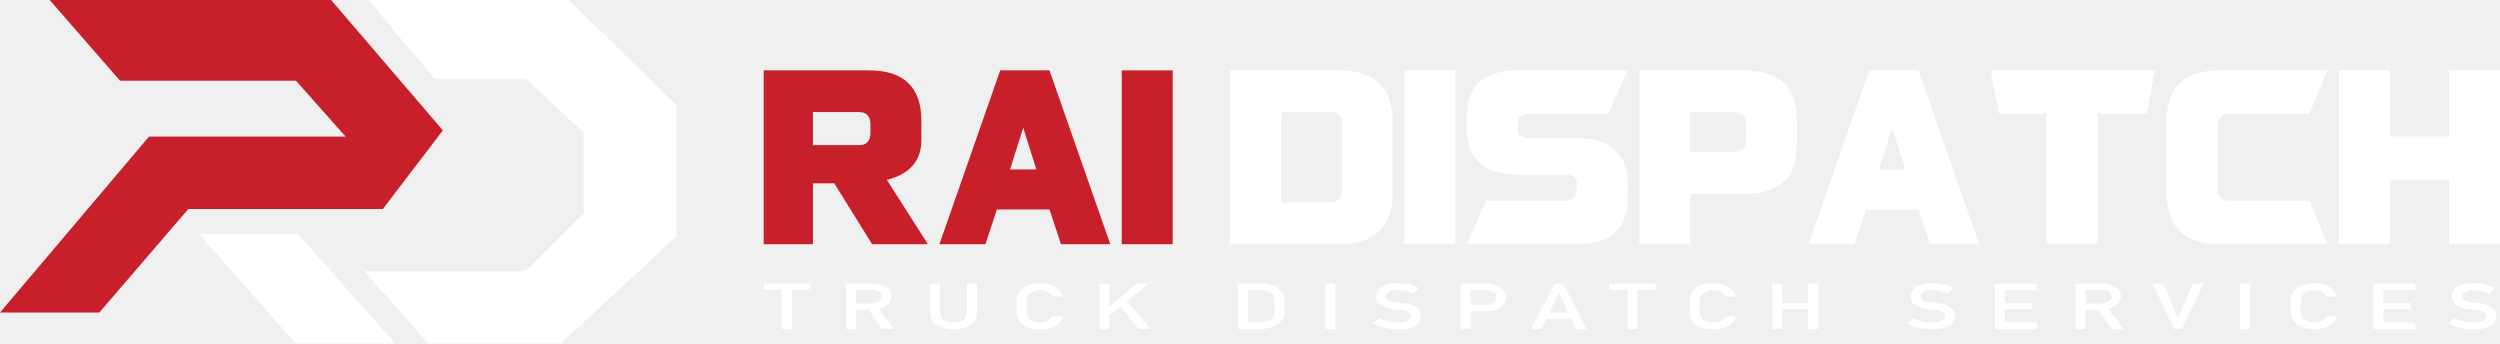
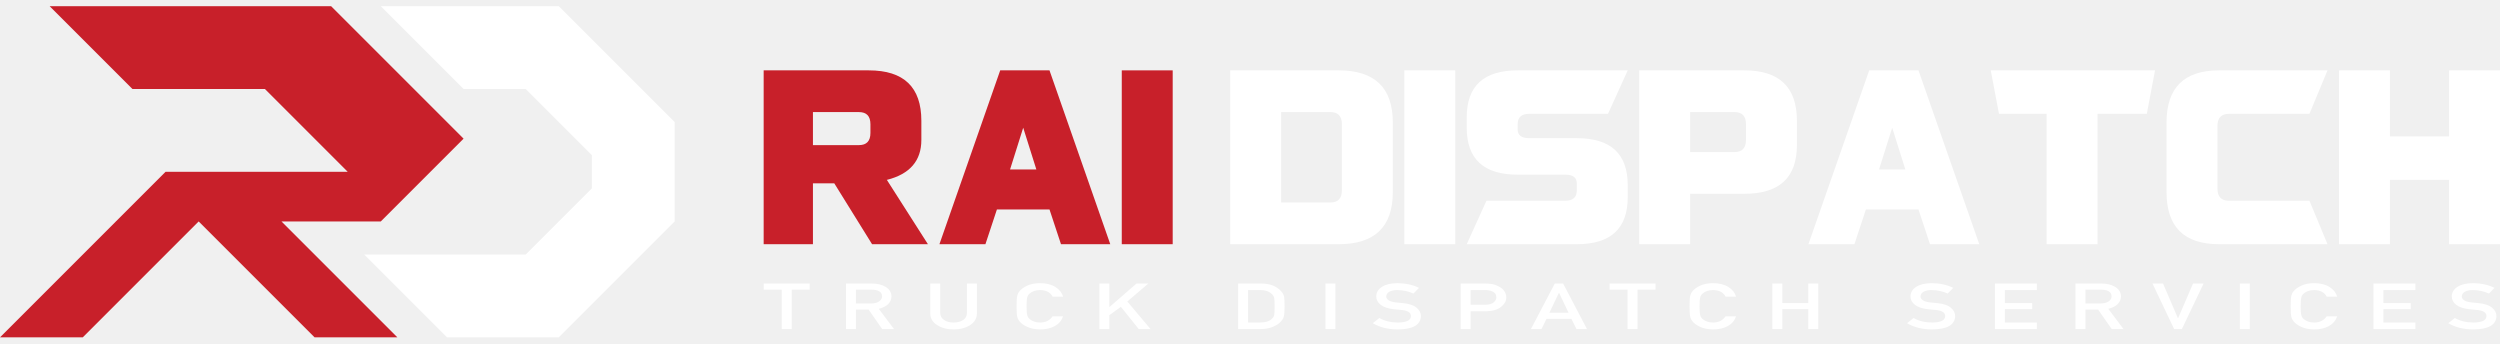
<svg xmlns="http://www.w3.org/2000/svg" viewBox="0 0 1208 166" role="img" aria-label="Rai Dispatch">
-   <path fill="#c8202a" d="M24 0H160L214 63L185 101H91L48 151H0L72 66H167L143 39H58Z" />
-   <path fill="#ffffff" d="M178 0H275L327 51V114L271 166H207L176 131H254L282 103V64L254 38H210Z" />
-   <path fill="#ffffff" d="M96 113H144L191 166H143Z" />
+   <g transform="translate(0 3)">
+     <path fill="#c8202a" d="M24 0H160L224 64L184 104H136L192 160H152L96 104L40 160H0L80 80H168L128 40H64Z" />
+     <path fill="#ffffff" d="M184 0H270L326 56V104L270 160H216L176 120H254L286 88V72L254 40H224Z" />
+   </g>
  <g transform="translate(369 34)">
    <g transform="scale(0.7937559 0.84)">
      <path fill="#c8202a" fill-rule="evenodd" d="M0 0H64Q96 0 96 29V40Q96 58 75 63L100 100H66L43 65H30V100H0ZM30 24V43H58Q65 43 65 36V31Q65 24 58 24Z" transform="translate(0 0)" />
      <path fill="#c8202a" fill-rule="evenodd" d="M0 100L37 0H67L104 100H74L67 80H35L28 100ZM43 57H59L51 33Z" transform="translate(107 0)" />
      <path fill="#c8202a" fill-rule="evenodd" d="M0 0H31V100H0Z" transform="translate(218 0)" />
      <path fill="#ffffff" fill-rule="evenodd" d="M0 0H66Q99 0 99 30V70Q99 100 66 100H0ZM31 24V76H61Q68 76 68 69V31Q68 24 61 24Z" transform="translate(284 0)" />
      <path fill="#ffffff" fill-rule="evenodd" d="M0 0H31V100H0Z" transform="translate(390 0)" />
      <path fill="#ffffff" fill-rule="evenodd" d="M98 0L86 25H38Q31 25 31 31V34Q31 39 38 39H67Q98 39 98 66V73Q98 100 67 100H0L12 75H60Q67 75 67 69V65Q67 60 60 60H31Q0 60 0 33V27Q0 0 31 0Z" transform="translate(428 0)" />
      <path fill="#ffffff" fill-rule="evenodd" d="M0 0H64Q96 0 96 29V43Q96 71 64 71H31V100H0ZM31 24V47H58Q65 47 65 40V31Q65 24 58 24Z" transform="translate(533 0)" />
      <path fill="#ffffff" fill-rule="evenodd" d="M0 100L37 0H67L104 100H74L67 80H35L28 100ZM43 57H59L51 33Z" transform="translate(636 0)" />
      <path fill="#ffffff" fill-rule="evenodd" d="M0 0H100L95 25H65V100H34V25H5Z" transform="translate(747 0)" />
      <path fill="#ffffff" fill-rule="evenodd" d="M98 0L87 25H38Q31 25 31 32V68Q31 75 38 75H87L98 100H32Q0 100 0 70V30Q0 0 32 0Z" transform="translate(854 0)" />
      <path fill="#ffffff" fill-rule="evenodd" d="M0 0H31V38H67V0H98V100H67V63H31V100H0Z" transform="translate(959 0)" />
    </g>
  </g>
  <g fill="#ffffff" transform="translate(369 159) scale(0.02175717 -0.01508916)">
    <path d="M401 0L623 0L623 1261L1022 1261L1022 1458L2 1458L2 1261L401 1261Z" transform="translate(0 0)" />
    <path d="M375 1261L721 1261Q827 1261 883 1216Q954 1165 956 1051Q956 956 895 891Q833 821 709 819L375 819ZM154 0L375 0L375 623L657 623L958 0L1221 0L883 647Q1161 754 1165 1051Q1159 1253 1020 1362Q905 1458 723 1458L154 1458Z" transform="translate(1674 0)" />
    <path d="M127 494Q129 264 279 129Q426 -10 645 -12Q868 -10 1014 129Q1159 264 1163 494L1163 1458L942 1458L942 518Q940 369 858 291Q774 209 645 209Q516 209 434 291Q350 369 348 518L348 1458L127 1458Z" transform="translate(3573 0)" />
    <path d="M903 408Q811 209 625 209Q547 209 491 242Q434 270 399 315Q356 362 342 438Q326 514 326 729Q326 944 342 1022Q356 1096 399 1143Q434 1188 491 1218Q547 1247 625 1249Q731 1247 805 1188Q876 1126 903 1038L1137 1038Q1102 1221 969 1345Q836 1468 625 1470Q453 1468 338 1388Q221 1309 168 1208Q135 1155 119 1069Q104 983 104 729Q104 479 119 391Q127 344 139 313Q152 283 168 250Q221 149 338 72Q453 -8 625 -12Q815 -12 954 96Q1089 205 1137 408Z" transform="translate(5513 0)" />
    <path d="M154 0L375 0L375 444L631 713L631 713L1028 0L1290 0L774 883L1241 1458L979 1458L379 707L375 707L375 1458L154 1458Z" transform="translate(7302 0)" />
    <path d="" transform="translate(9242 0)" />
    <path d="M154 0L649 0Q813 0 926 72Q1040 139 1104 242Q1128 281 1145 317Q1161 354 1169 401Q1186 494 1186 729Q1186 950 1175 1040Q1161 1130 1108 1212Q960 1456 664 1458L154 1458ZM375 1249L639 1249Q807 1253 899 1126Q944 1075 956 993Q965 911 965 721Q965 526 956 455Q946 383 909 336Q825 209 639 209L375 209Z" transform="translate(10383 0)" />
    <path d="M154 0L375 0L375 1458L154 1458Z" transform="translate(12323 0)" />
    <path d="M172 354L27 188Q260 -12 584 -12Q1085 -6 1096 412Q1096 567 999 684Q901 803 696 831Q592 844 532 854Q424 874 375 926Q326 977 326 1040Q328 1145 399 1198Q467 1249 569 1249Q766 1245 930 1137L930 1137L1053 1319Q852 1464 580 1470Q354 1468 231 1352Q104 1235 104 1044Q104 885 205 774Q303 666 491 635Q596 620 684 608Q876 575 874 412Q870 213 586 209Q346 211 172 354Z" transform="translate(13501 0)" />
    <path d="M375 1249L694 1249Q784 1251 852 1208Q897 1182 922 1137Q946 1087 946 1014Q946 926 887 854Q825 780 702 778L375 778ZM154 0L375 0L375 569L711 569Q936 573 1053 713Q1167 846 1167 1008Q1167 1128 1122 1216Q1079 1307 1010 1356Q928 1421 848 1442Q768 1458 682 1458L154 1458Z" transform="translate(15326 0)" />
    <path d="M412 522L623 1159L627 1159L838 522ZM1014 0L1247 0L717 1458L532 1458L2 0L236 0L348 326L901 326Z" transform="translate(17038 0)" />
    <path d="M401 0L623 0L623 1261L1022 1261L1022 1458L2 1458L2 1261L401 1261Z" transform="translate(18785 0)" />
    <path d="M903 408Q811 209 625 209Q547 209 491 242Q434 270 399 315Q356 362 342 438Q326 514 326 729Q326 944 342 1022Q356 1096 399 1143Q434 1188 491 1218Q547 1247 625 1249Q731 1247 805 1188Q876 1126 903 1038L1137 1038Q1102 1221 969 1345Q836 1468 625 1470Q453 1468 338 1388Q221 1309 168 1208Q135 1155 119 1069Q104 983 104 729Q104 479 119 391Q127 344 139 313Q152 283 168 250Q221 149 338 72Q453 -8 625 -12Q815 -12 954 96Q1089 205 1137 408Z" transform="translate(20459 0)" />
    <path d="M952 0L1173 0L1173 1458L952 1458L952 833L375 833L375 1458L154 1458L154 0L375 0L375 637L952 637Z" transform="translate(22248 0)" />
    <path d="" transform="translate(24225 0)" />
    <path d="M172 354L27 188Q260 -12 584 -12Q1085 -6 1096 412Q1096 567 999 684Q901 803 696 831Q592 844 532 854Q424 874 375 926Q326 977 326 1040Q328 1145 399 1198Q467 1249 569 1249Q766 1245 930 1137L930 1137L1053 1319Q852 1464 580 1470Q354 1468 231 1352Q104 1235 104 1044Q104 885 205 774Q303 666 491 635Q596 620 684 608Q876 575 874 412Q870 213 586 209Q346 211 172 354Z" transform="translate(25366 0)" />
    <path d="M154 0L1085 0L1085 209L375 209L375 637L981 637L981 833L375 833L375 1249L1085 1249L1085 1458L154 1458Z" transform="translate(27191 0)" />
    <path d="M375 1261L721 1261Q827 1261 883 1216Q954 1165 956 1051Q956 956 895 891Q833 821 709 819L375 819ZM154 0L375 0L375 623L657 623L958 0L1221 0L883 647Q1161 754 1165 1051Q1159 1253 1020 1362Q905 1458 723 1458L154 1458Z" transform="translate(28980 0)" />
    <path d="M483 0L655 0L1137 1458L903 1458L571 348L567 348L236 1458L2 1458Z" transform="translate(30842 0)" />
    <path d="M154 0L375 0L375 1458L154 1458Z" transform="translate(32631 0)" />
    <path d="M903 408Q811 209 625 209Q547 209 491 242Q434 270 399 315Q356 362 342 438Q326 514 326 729Q326 944 342 1022Q356 1096 399 1143Q434 1188 491 1218Q547 1247 625 1249Q731 1247 805 1188Q876 1126 903 1038L1137 1038Q1102 1221 969 1345Q836 1468 625 1470Q453 1468 338 1388Q221 1309 168 1208Q135 1155 119 1069Q104 983 104 729Q104 479 119 391Q127 344 139 313Q152 283 168 250Q221 149 338 72Q453 -8 625 -12Q815 -12 954 96Q1089 205 1137 408Z" transform="translate(33809 0)" />
    <path d="M154 0L1085 0L1085 209L375 209L375 637L981 637L981 833L375 833L375 1249L1085 1249L1085 1458L154 1458Z" transform="translate(35598 0)" />
    <path d="M172 354L27 188Q260 -12 584 -12Q1085 -6 1096 412Q1096 567 999 684Q901 803 696 831Q592 844 532 854Q424 874 375 926Q326 977 326 1040Q328 1145 399 1198Q467 1249 569 1249Q766 1245 930 1137L930 1137L1053 1319Q852 1464 580 1470Q354 1468 231 1352Q104 1235 104 1044Q104 885 205 774Q303 666 491 635Q596 620 684 608Q876 575 874 412Q870 213 586 209Q346 211 172 354Z" transform="translate(37387 0)" />
  </g>
</svg>
